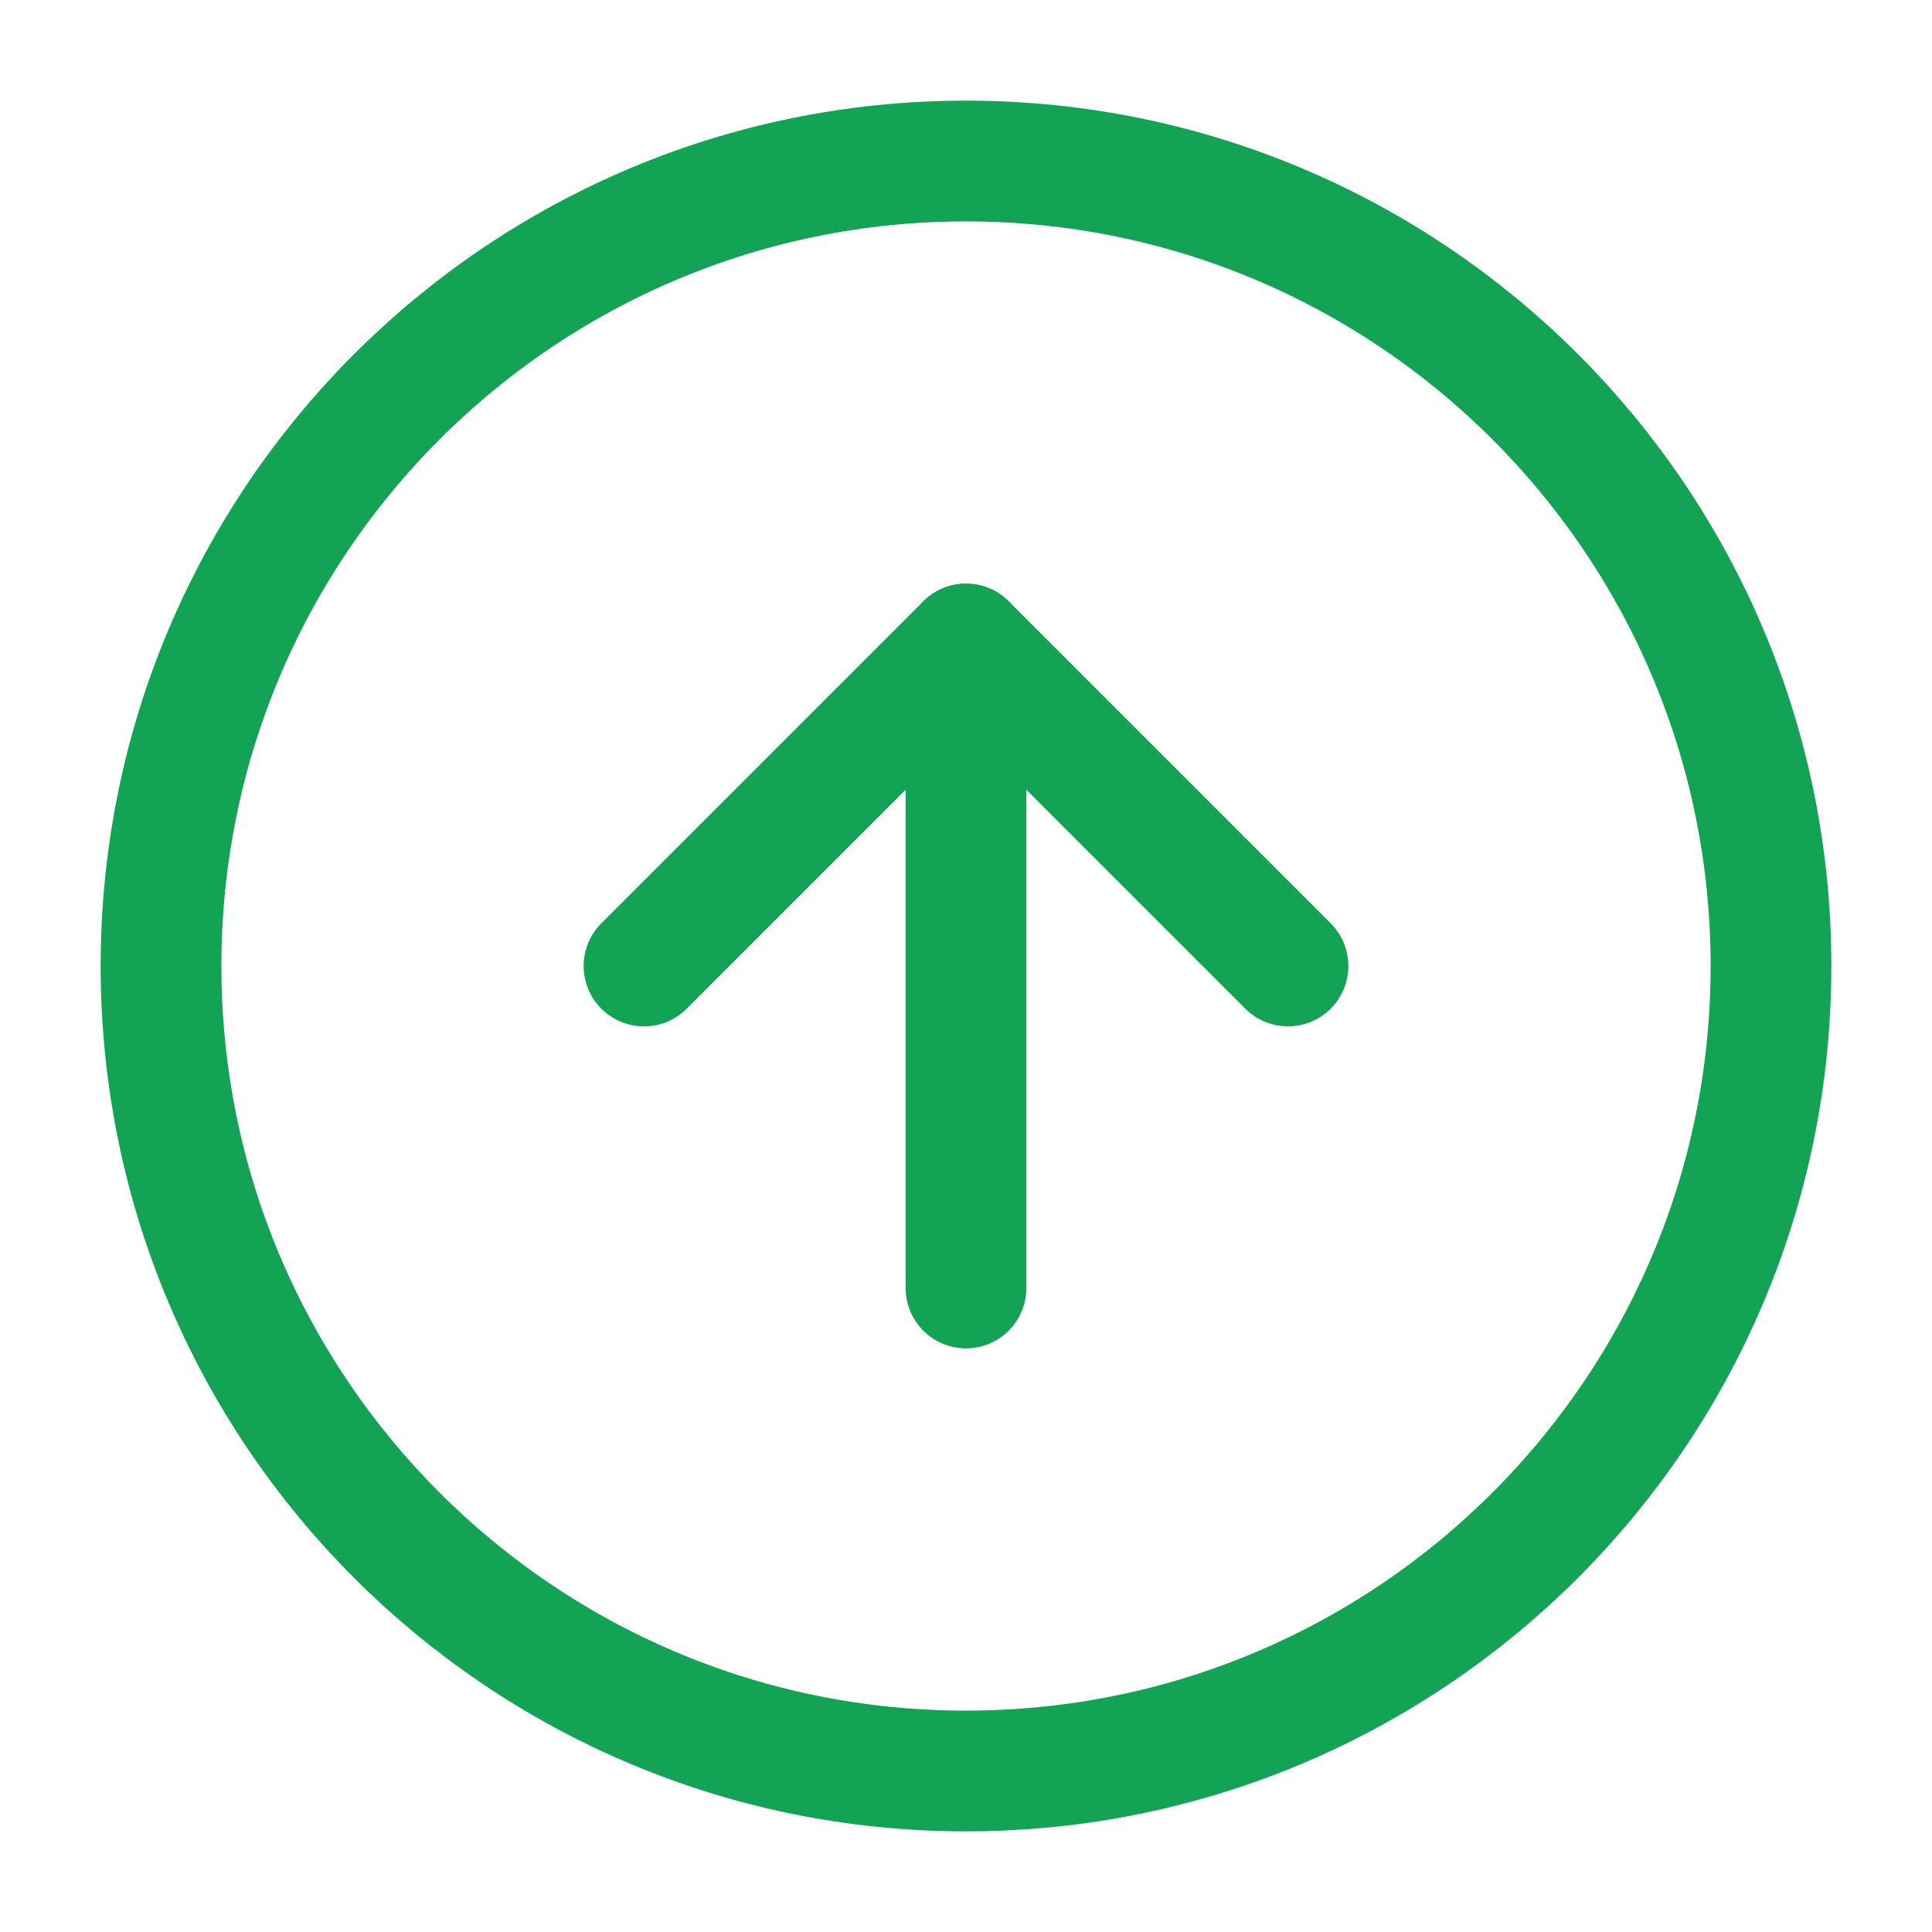
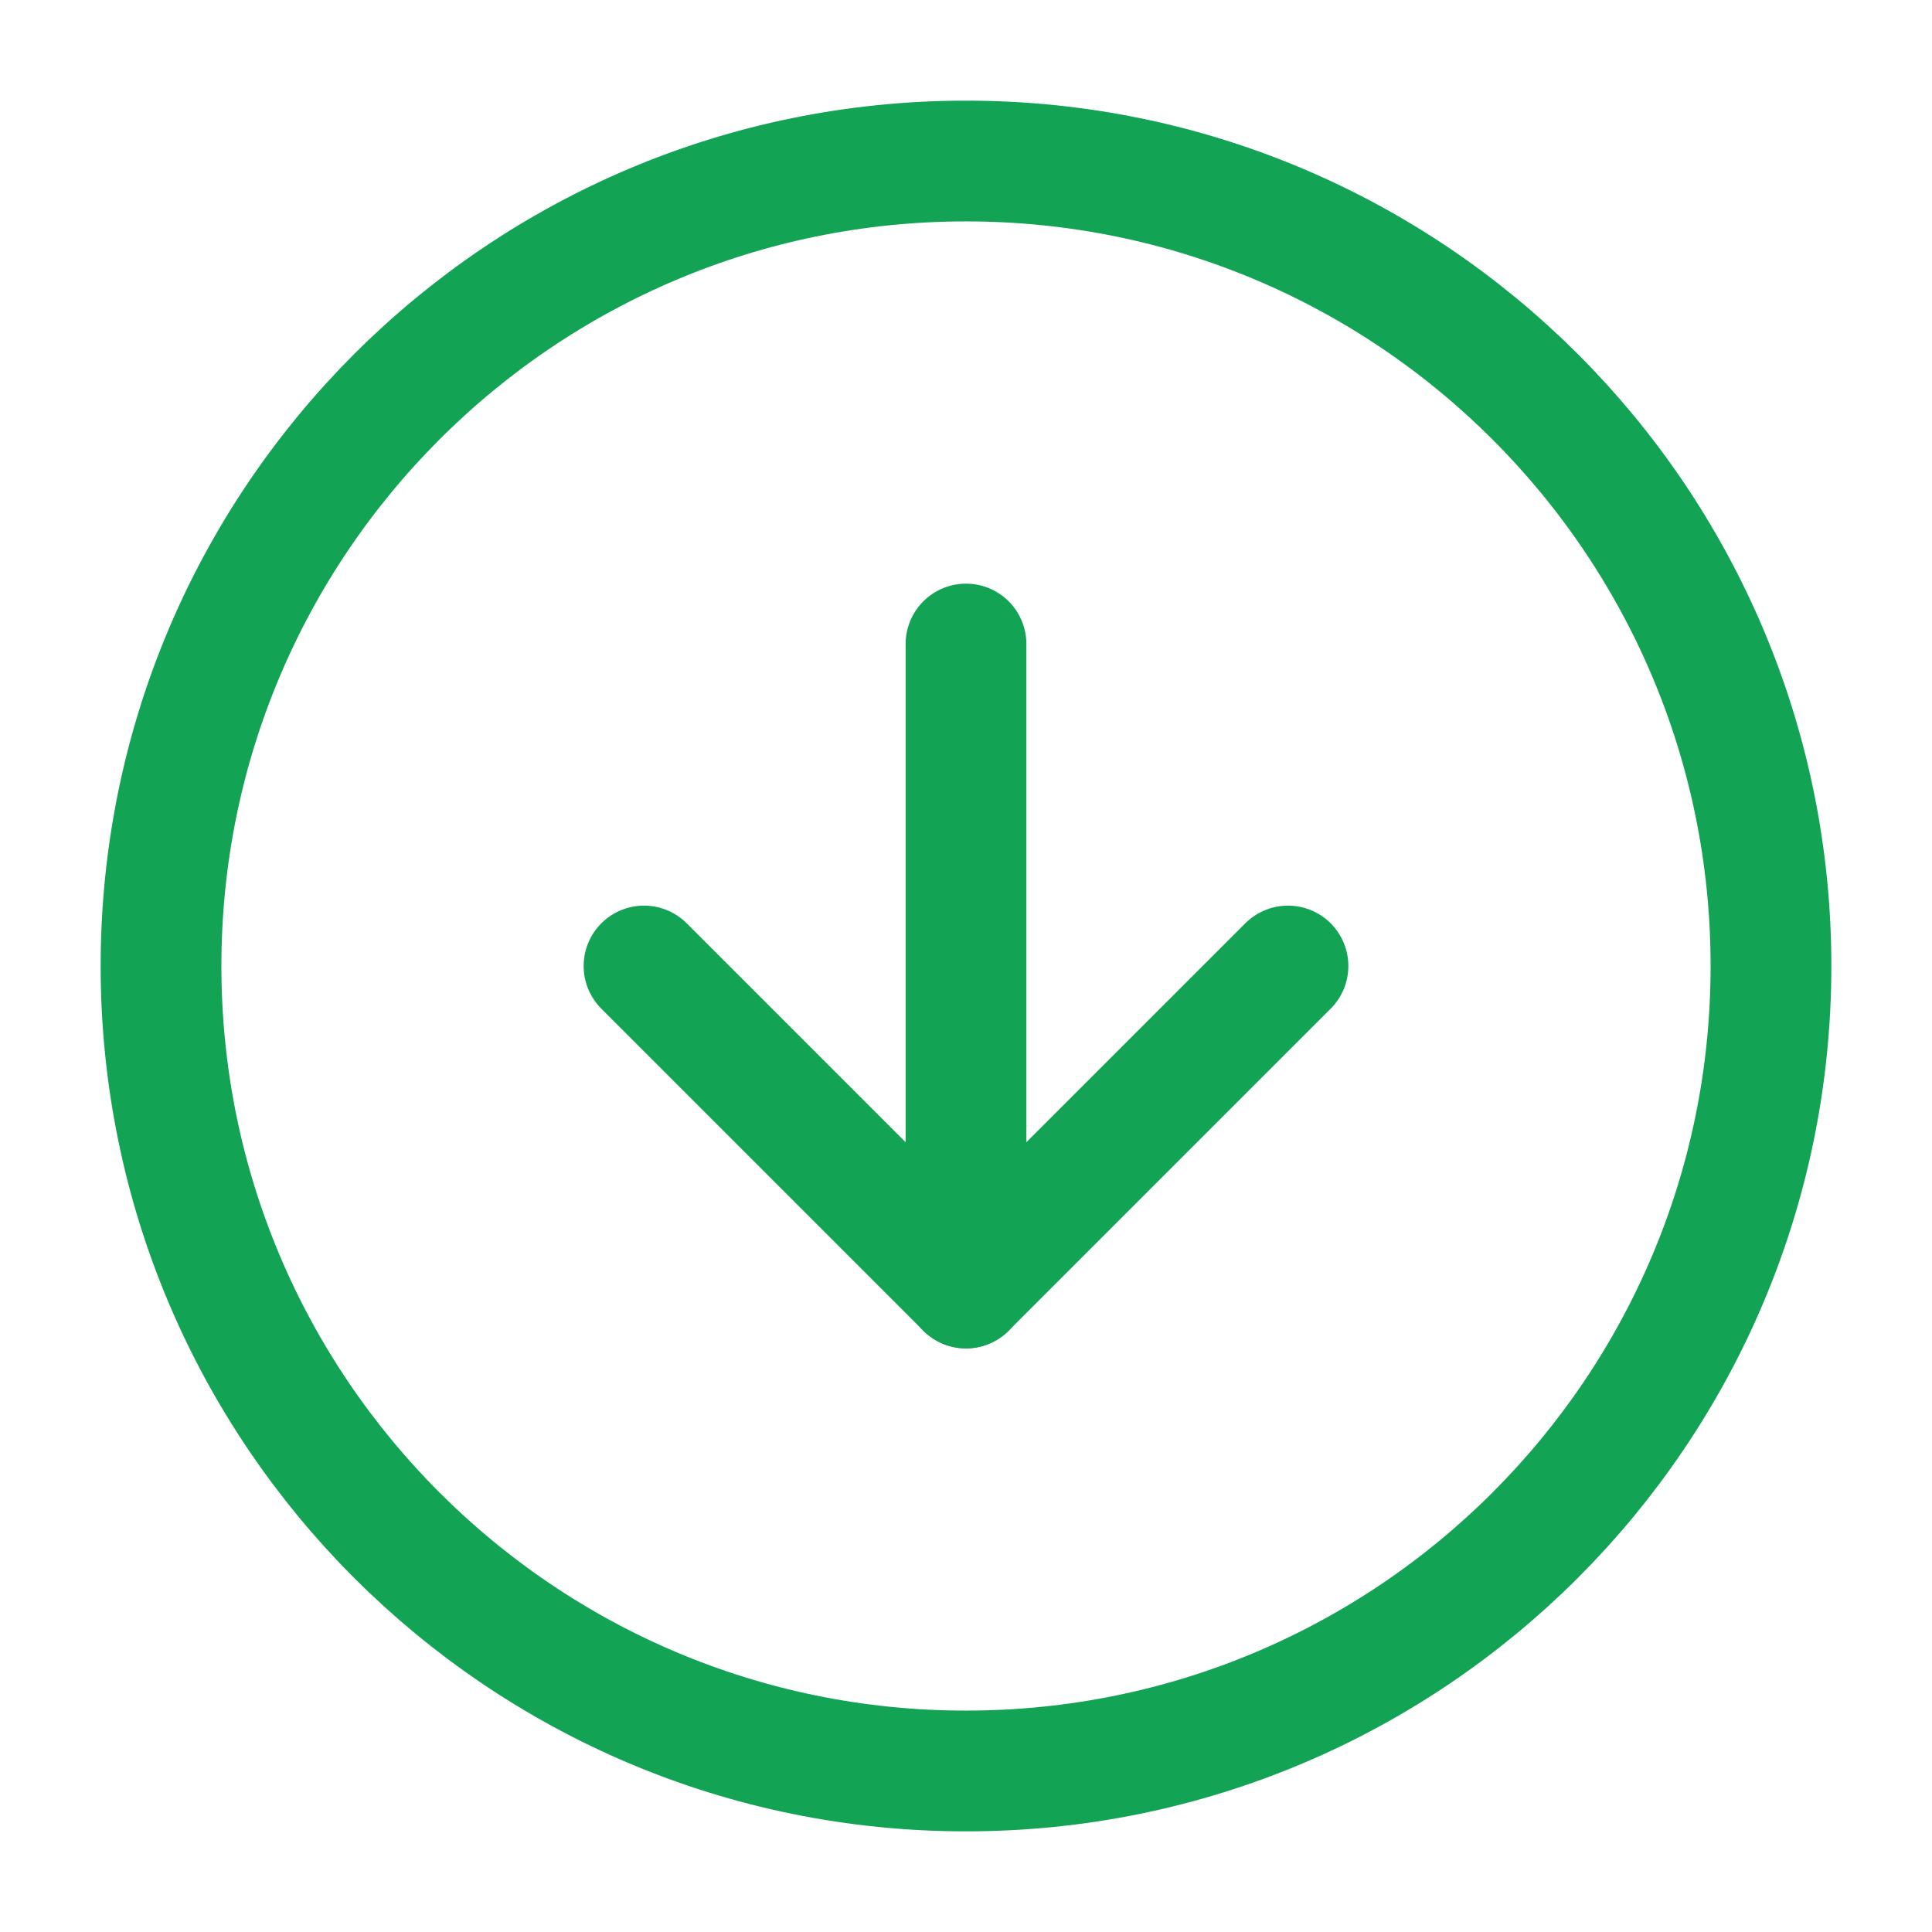
- <svg xmlns="http://www.w3.org/2000/svg" width="32" height="32" viewBox="0 0 32 32" fill="none">
-   <path d="M16 2.667C8.636 2.667 2.667 8.636 2.667 16C2.667 23.364 8.636 29.333 16 29.333C23.364 29.333 29.333 23.364 29.333 16C29.333 8.636 23.364 2.667 16 2.667Z" stroke="#12A454" stroke-width="2" stroke-linecap="round" stroke-linejoin="round" />
-   <path d="M21.333 16L16 10.667L10.667 16" stroke="#12A454" stroke-width="2" stroke-linecap="round" stroke-linejoin="round" />
-   <path d="M16 21.333L16 10.667" stroke="#12A454" stroke-width="2" stroke-linecap="round" stroke-linejoin="round" />
+ <svg xmlns="http://www.w3.org/2000/svg" width="32" height="32" fill="none">
+   <g>
+     <g transform="rotate(180 16 16)" id="svg_4">
+       <path id="svg_1" stroke-linejoin="round" stroke-linecap="round" stroke-width="2" stroke="#12A454" d="m16,2.667c-7.364,0 -13.333,5.97 -13.333,13.333c0,7.364 5.97,13.333 13.333,13.333c7.364,0 13.333,-5.97 13.333,-13.333c0,-7.364 -5.97,-13.333 -13.333,-13.333z" />
+       <path id="svg_2" stroke-linejoin="round" stroke-linecap="round" stroke-width="2" stroke="#12A454" d="m21.333,16l-5.333,-5.333l-5.333,5.333" />
+       <path id="svg_3" stroke-linejoin="round" stroke-linecap="round" stroke-width="2" stroke="#12A454" d="m16,21.333l0,-10.667" />
+     </g>
+   </g>
</svg>
